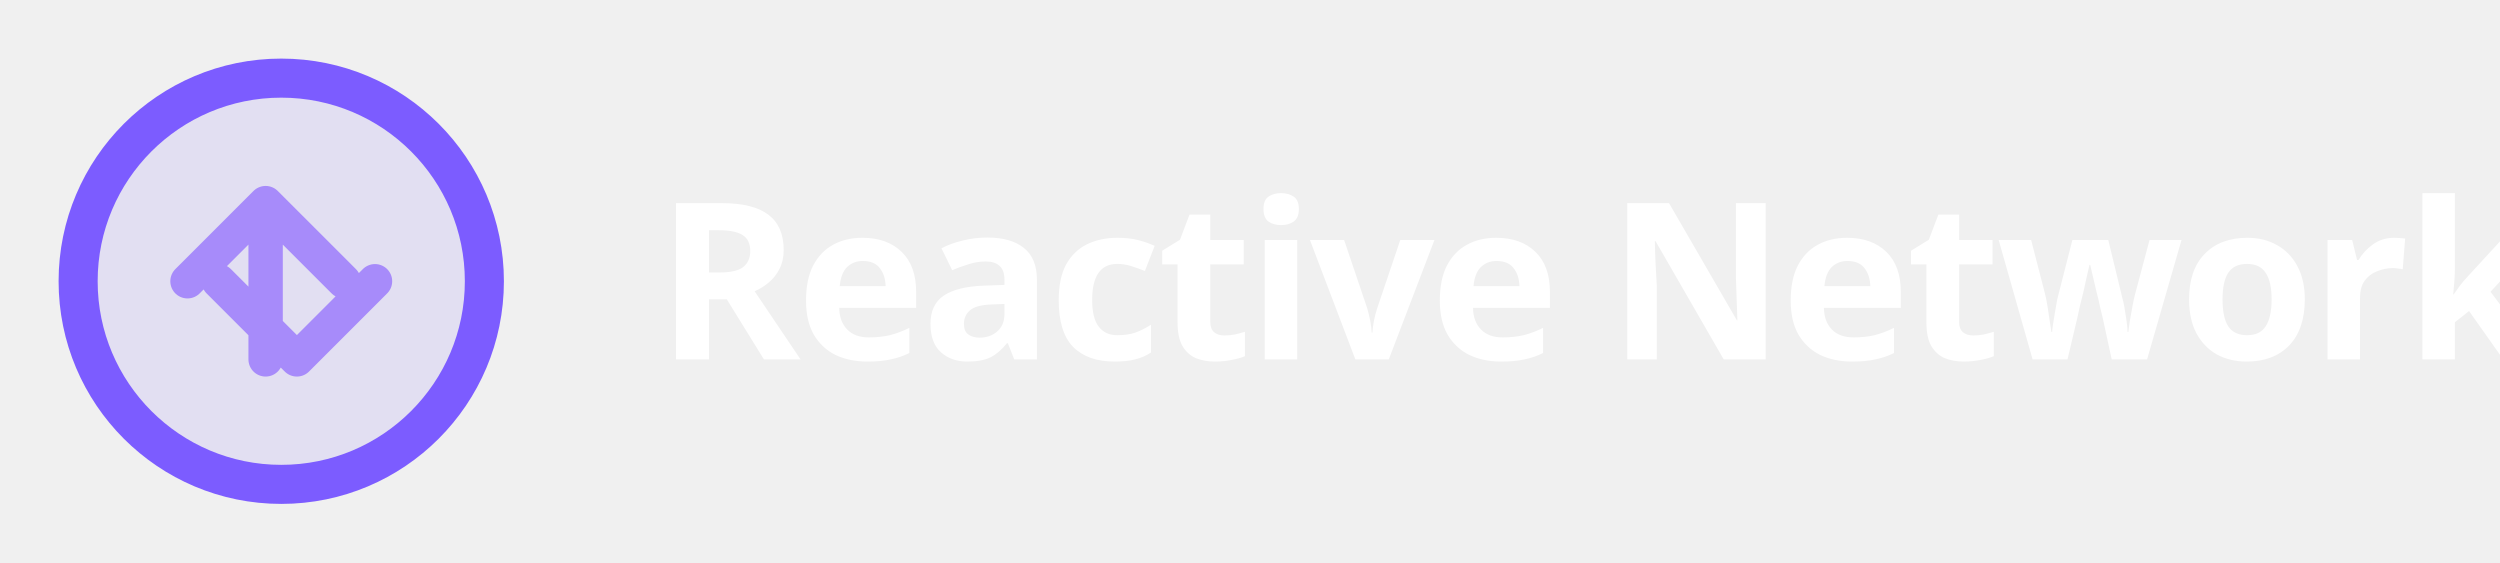
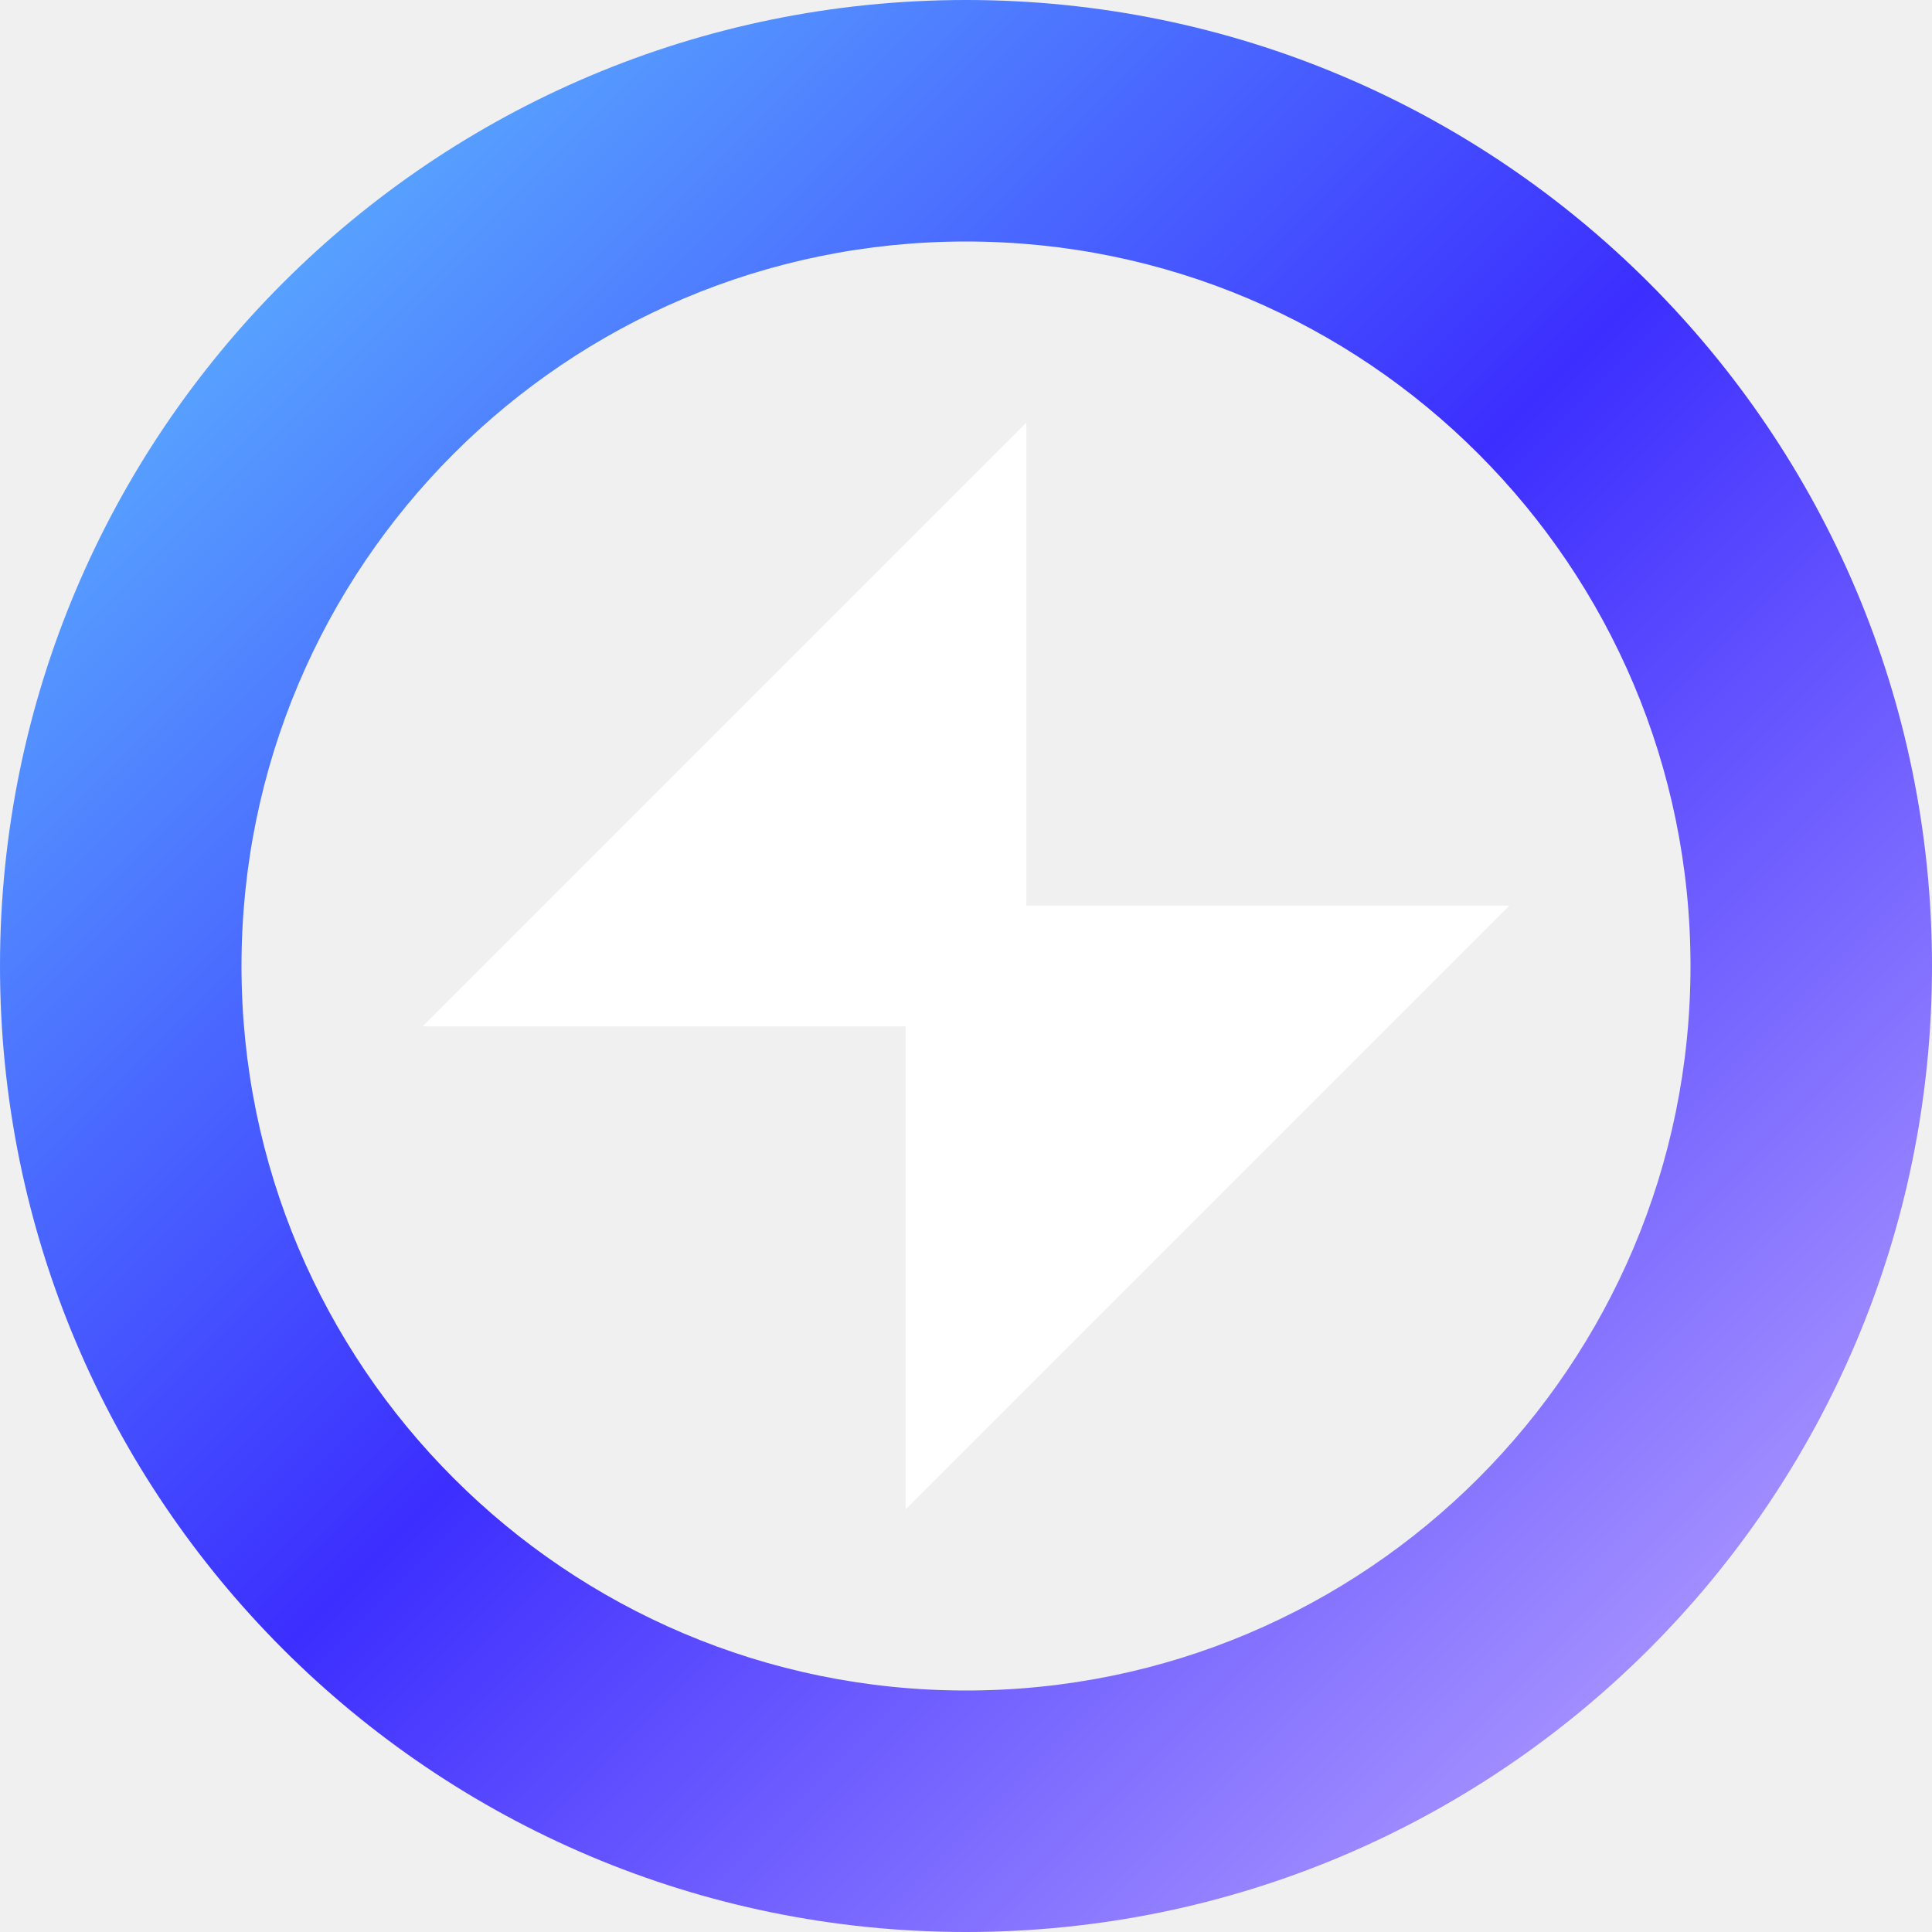
- <svg xmlns="http://www.w3.org/2000/svg" viewBox="0 0 160 36" fill="none">
-   <g transform="translate(4, 4)">
-     <circle cx="14" cy="14" r="13" stroke="#7C5CFF" stroke-width="2.5" fill="#7C5CFF" fill-opacity="0.12" />
-     <path d="M8 14L13 9M13 9L18 14M13 9V19M20 14L15 19M15 19L10 14" stroke="#A78BFA" stroke-width="2.2" stroke-linecap="round" stroke-linejoin="round" />
-   </g>
-   <text x="42" y="23" fill="#FFFFFF" font-family="'Manrope', sans-serif" font-weight="600" font-size="14" letter-spacing="-0.02em">Reactive Network</text>
+ <svg xmlns="http://www.w3.org/2000/svg" viewBox="0 0 32 32" fill="none">
+   <path fill-rule="evenodd" clip-rule="evenodd" d="M32 16C32 24.837 24.837 32 16 32C7.163 32 0 24.837 0 16C0 7.163 7.163 0 16 0C24.837 0 32 7.163 32 16ZM28 16C28 22.627 22.627 28 16 28C9.373 28 4 22.627 4 16C4 9.373 9.373 4 16 4C22.627 4 28 9.373 28 16Z" fill="url(#rn-mark-gradient)" />
+   <path d="M7 17L17 7V15H25L15 25V17H7Z" fill="white" />
+   <defs>
+     <linearGradient id="rn-mark-gradient" x1="0" y1="0" x2="32" y2="32" gradientUnits="userSpaceOnUse">
+       <stop stop-color="#62D0FF" />
+       <stop offset="0.5" stop-color="#3C2EFF" />
+       <stop offset="1" stop-color="#CBB5FF" />
+     </linearGradient>
+   </defs>
</svg>
